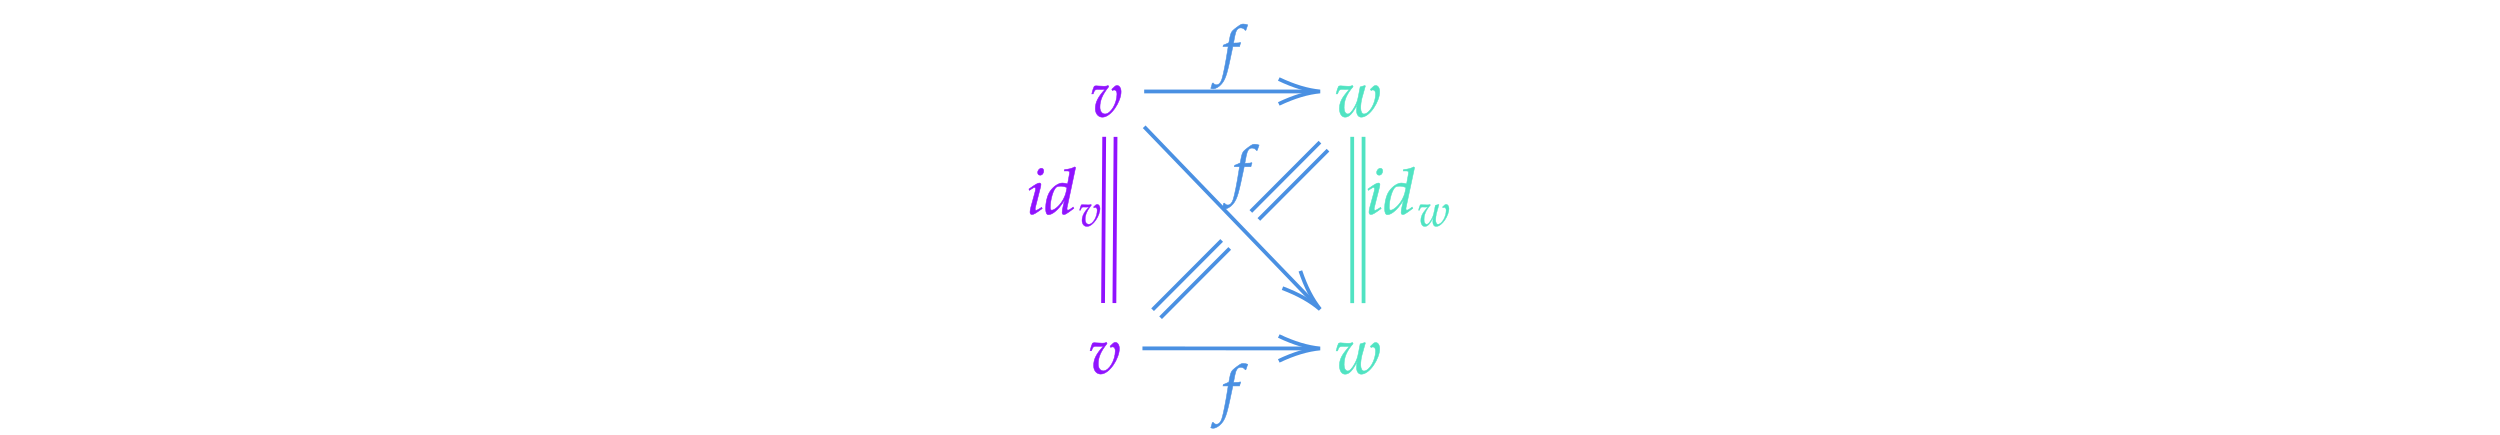
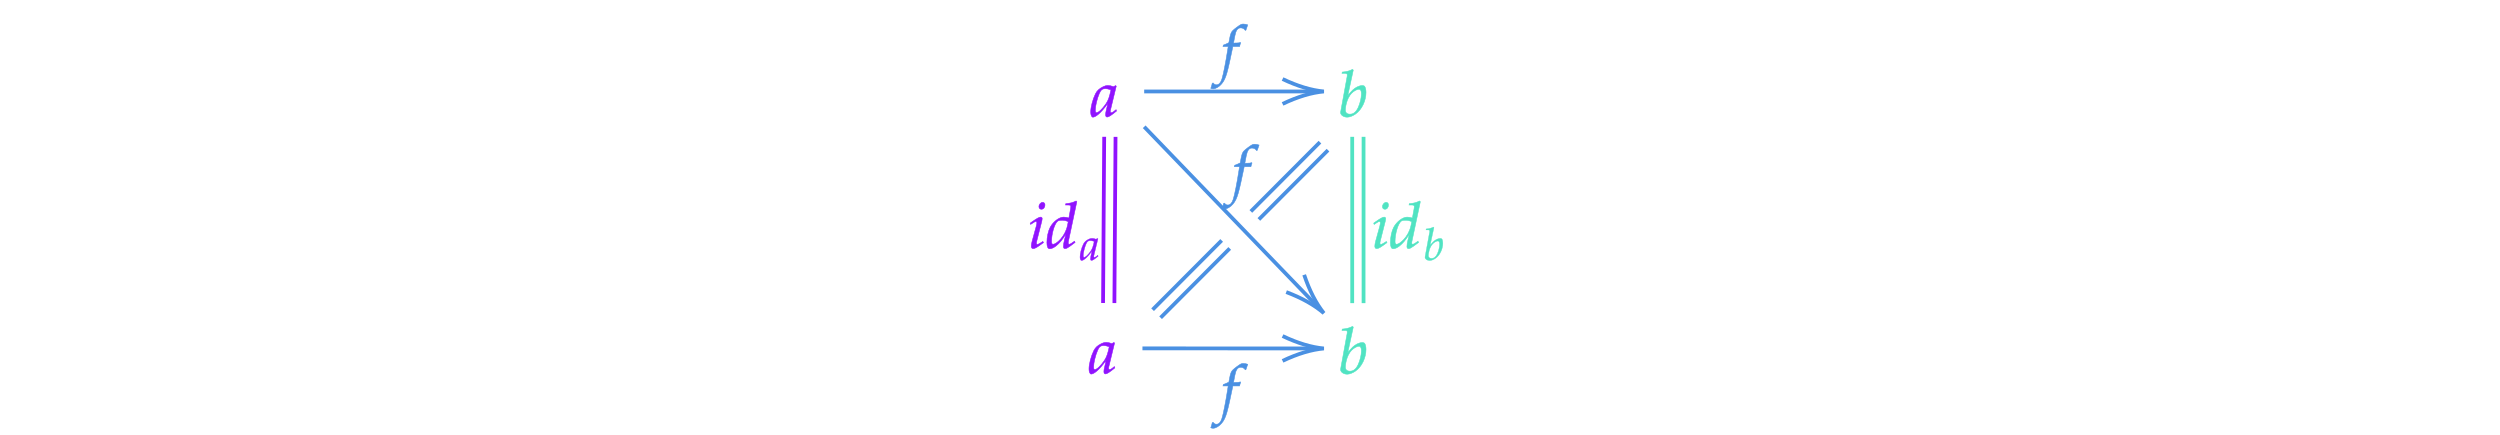
<svg xmlns="http://www.w3.org/2000/svg" x="0" y="0" width="661.433" height="115" style="         width:661.433px;         height:115px;         background: transparent;         fill: none; ">
  <svg class="role-diagram-draw-area">
    <g class="shapes-region" style="stroke: black; fill: none;">
      <g class="arrow-line">
        <path class="connection real" stroke-dasharray="" d="  M330.94,55.94 L349.22,37.61 M333.06,58.06 L351.35,39.73" style="stroke: rgb(74, 144, 226); stroke-opacity: 1; stroke-width: 1px; fill: none; fill-opacity: 1;" />
      </g>
      <g class="arrow-line">
        <path class="connection real" stroke-dasharray="" d="  M304.94,81.94 L323.22,63.61 M307.06,84.06 L325.35,65.73" style="stroke: rgb(74, 144, 226); stroke-opacity: 1; stroke-width: 1px; fill: none; fill-opacity: 1;" />
      </g>
      <g />
    </g>
    <g>
      <g class="connection-group">
        <g class="arrow-line">
-           <path class="connection real" stroke-dasharray="" d="  M302.72,24.2 L347.26,24.2" style="stroke: rgb(74, 144, 226); stroke-opacity: 1; stroke-width: 1px; fill: none; fill-opacity: 1;" />
-           <g stroke="rgb(74,144,226)" stroke-opacity="1" transform="matrix(-1,1.2246467991473532e-16,-1.2246467991473532e-16,-1,349.263,24.2)" style="stroke: rgb(74, 144, 226); stroke-width: 1px;">
+           <path class="connection real" stroke-dasharray="" d="  M302.72,24.2 L348.26,24.2" style="stroke: rgb(74, 144, 226); stroke-opacity: 1; stroke-width: 1px; fill: none; fill-opacity: 1;" />
+           <g stroke="rgb(74,144,226)" stroke-opacity="1" transform="matrix(-1,1.2246467991473532e-16,-1.2246467991473532e-16,-1,350.263,24.2)" style="stroke: rgb(74, 144, 226); stroke-width: 1px;">
            <path d=" M10.93,-3.29 Q4.96,-0.45 0,0 Q4.96,0.45 10.93,3.29" />
          </g>
        </g>
      </g>
      <g class="connection-group">
        <g class="arrow-line">
          <path class="connection real" stroke-dasharray="" d="  M360.76,36.2 L360.76,80.2 M357.76,36.2 L357.76,80.2" style="stroke: rgb(80, 227, 194); stroke-opacity: 1; stroke-width: 1px; fill: none; fill-opacity: 1;" />
        </g>
      </g>
      <g class="connection-group">
        <g class="arrow-line">
          <path class="connection real" stroke-dasharray="" d="  M295.14,36.21 L294.84,80.18 M292.14,36.19 L291.84,80.16" style="stroke: rgb(144, 19, 254); stroke-opacity: 1; stroke-width: 1px; fill: none; fill-opacity: 1;" />
        </g>
      </g>
      <g class="connection-group">
        <g class="arrow-line">
-           <path class="connection real" stroke-dasharray="" d="  M302.26,92.17 L347.26,92.19" style="stroke: rgb(74, 144, 226); stroke-opacity: 1; stroke-width: 1px; fill: none; fill-opacity: 1;" />
-           <g stroke="rgb(74,144,226)" stroke-opacity="1" transform="matrix(-0.9999999,-0.0005235988,0.0005235988,-0.9999999,349.263,92.19495)" style="stroke: rgb(74, 144, 226); stroke-width: 1px;">
+           <path class="connection real" stroke-dasharray="" d="  M302.26,92.17 L348.26,92.19" style="stroke: rgb(74, 144, 226); stroke-opacity: 1; stroke-width: 1px; fill: none; fill-opacity: 1;" />
+           <g stroke="rgb(74,144,226)" stroke-opacity="1" transform="matrix(-0.9999999,-0.0005235988,0.0005235988,-0.9999999,350.263,92.19546)" style="stroke: rgb(74, 144, 226); stroke-width: 1px;">
            <path d=" M10.93,-3.29 Q4.96,-0.45 0,0 Q4.96,0.45 10.93,3.29" />
          </g>
        </g>
      </g>
      <g class="connection-group">
        <g class="arrow-line">
-           <path class="connection real" stroke-dasharray="" d="  M302.72,33.54 L347.88,80.39" style="stroke: rgb(74, 144, 226); stroke-opacity: 1; stroke-width: 1px; fill: none; fill-opacity: 1;" />
-           <g stroke="rgb(74,144,226)" stroke-opacity="1" transform="matrix(-0.6940304,-0.7199457,0.7199457,-0.6940304,349.263,81.82563)" style="stroke: rgb(74, 144, 226); stroke-width: 1px;">
+           <path class="connection real" stroke-dasharray="" d="  M302.72,33.54 L348.88,81.42" style="stroke: rgb(74, 144, 226); stroke-opacity: 1; stroke-width: 1px; fill: none; fill-opacity: 1;" />
+           <g stroke="rgb(74,144,226)" stroke-opacity="1" transform="matrix(-0.6940304,-0.7199457,0.7199457,-0.6940304,350.263,82.86307)" style="stroke: rgb(74, 144, 226); stroke-width: 1px;">
            <path d=" M10.93,-3.29 Q4.96,-0.45 0,0 Q4.96,0.45 10.93,3.29" />
          </g>
        </g>
      </g>
    </g>
    <g />
    <g />
  </svg>
  <svg width="660" height="113.567" style="width:660px;height:113.567px;font-family:Asana-Math, Asana;background:transparent;">
    <g>
      <g>
        <g>
-           <g transform="matrix(1,0,0,1,288.5,30.81667)">
-             <path transform="matrix(0.017,0,0,-0.017,0,0)" d="M166 420C187 420 203 421 229 424C118 304 76 221 76 121C76 44 122 -11 186 -11C324 -11 477 236 477 384C477 441 451 482 415 482C402 482 390 478 382 470L332 423L343 404C352 410 361 413 370 413C397 413 413 390 413 350C413 202 316 39 228 39C179 39 148 81 148 146C148 251 187 342 285 464L275 482C255 473 242 470 214 470C186 470 144 472 115 475L103 476C97 477 92 477 91 477C79 477 70 475 59 470C45 443 34 407 21 352L43 352L60 394C67 411 87 422 111 422C144 422 128 420 166 420Z" stroke="rgb(144,19,254)" stroke-opacity="1" stroke-width="8" fill="rgb(144,19,254)" fill-opacity="1" />
+           <g transform="matrix(1,0,0,1,288.5,30.81668)">
+             <path transform="matrix(0.017,0,0,-0.017,0,0)" d="M271 204L242 77C238 60 236 42 236 26C236 4 245 -9 260 -9C283 -9 324 17 406 85L399 106C375 86 346 59 324 59C315 59 309 68 309 82C309 87 309 90 310 93L402 472L392 481L359 463C318 478 301 482 274 482C246 482 226 477 199 464C137 433 104 403 79 354C35 265 4 145 4 67C4 23 19 -11 38 -11C75 -11 155 41 271 204ZM319 414C297 305 278 253 244 201C187 117 126 59 94 59C82 59 76 72 76 99C76 163 104 280 139 360C163 415 186 433 234 433C257 433 275 429 319 414Z" stroke="rgb(144,19,254)" stroke-opacity="1" stroke-width="8" fill="rgb(144,19,254)" fill-opacity="1" />
          </g>
        </g>
      </g>
    </g>
    <g>
      <g>
        <g>
-           <g transform="matrix(1,0,0,1,353.15,30.81667)">
-             <path transform="matrix(0.017,0,0,-0.017,0,0)" d="M167 420C188 420 201 421 226 424C171 350 72 266 72 126C72 44 107 -11 160 -11C224 -11 276 44 350 187C341 143 338 118 338 95C338 32 367 -11 412 -11C546 -11 699 238 699 384C699 441 673 482 637 482C624 482 612 478 604 470L554 423L565 404C574 410 583 413 592 413C619 413 635 390 635 350C635 205 538 39 453 39C424 39 403 79 403 134C403 181 412 247 424 290L476 474L469 482L395 460L366 311C354 249 340 209 311 155C271 80 233 39 203 39C168 39 145 78 145 136C145 255 186 352 285 464L275 482C255 473 242 470 214 470C186 470 144 472 115 475L103 476C97 477 92 477 91 477C79 477 70 475 59 470C45 443 34 407 21 352L43 352L60 394C67 411 87 422 111 422C145 422 128 420 167 420Z" stroke="rgb(80,227,194)" stroke-opacity="1" stroke-width="8" fill="rgb(80,227,194)" fill-opacity="1" />
+           <g transform="matrix(1,0,0,1,354.05,30.81668)">
+             <path transform="matrix(0.017,0,0,-0.017,0,0)" d="M235 722L223 733C171 707 135 698 63 691L59 670L107 670C131 670 141 663 141 646C141 639 140 628 139 622L38 71C37 68 37 64 37 61C37 22 85 -11 140 -11C177 -11 228 8 271 39C367 107 433 244 433 376C433 414 424 453 412 468C405 477 392 482 377 482C353 482 323 474 295 460C244 433 211 403 149 324ZM322 424C348 424 361 401 361 352C361 288 340 202 310 137C277 68 237 36 183 36C137 36 112 59 112 101C112 135 127 276 208 361C241 395 293 424 322 424Z" stroke="rgb(80,227,194)" stroke-opacity="1" stroke-width="8" fill="rgb(80,227,194)" fill-opacity="1" />
          </g>
        </g>
      </g>
    </g>
    <g>
      <g>
        <g>
-           <g transform="matrix(1,0,0,1,320.7667,18.81667)">
+           <g transform="matrix(1,0,0,1,320.7667,18.81668)">
            <path transform="matrix(0.017,0,0,-0.017,0,0)" d="M345 437L329 437L350 549C366 635 394 673 440 673C470 673 497 658 512 634L522 638C527 654 537 685 545 705L550 720C534 727 503 733 480 733C469 733 453 730 445 726C421 715 339 654 316 630C294 608 282 578 271 521L256 442C215 422 195 414 170 405L165 383L246 383L237 327C207 132 170 -54 148 -123C130 -182 100 -213 64 -213C41 -213 30 -206 12 -184L-2 -188C-6 -211 -20 -259 -25 -268C-16 -273 -1 -276 10 -276C51 -276 105 -245 144 -198C215 -114 235 -18 319 383L423 383C427 402 434 425 440 439L436 446C407 439 408 437 345 437Z" stroke="rgb(74,144,226)" stroke-opacity="1" stroke-width="8" fill="rgb(74,144,226)" fill-opacity="1" />
          </g>
        </g>
      </g>
    </g>
    <g>
      <g>
        <g>
-           <g transform="matrix(1,0,0,1,353.15,98.81667)">
-             <path transform="matrix(0.017,0,0,-0.017,0,0)" d="M167 420C188 420 201 421 226 424C171 350 72 266 72 126C72 44 107 -11 160 -11C224 -11 276 44 350 187C341 143 338 118 338 95C338 32 367 -11 412 -11C546 -11 699 238 699 384C699 441 673 482 637 482C624 482 612 478 604 470L554 423L565 404C574 410 583 413 592 413C619 413 635 390 635 350C635 205 538 39 453 39C424 39 403 79 403 134C403 181 412 247 424 290L476 474L469 482L395 460L366 311C354 249 340 209 311 155C271 80 233 39 203 39C168 39 145 78 145 136C145 255 186 352 285 464L275 482C255 473 242 470 214 470C186 470 144 472 115 475L103 476C97 477 92 477 91 477C79 477 70 475 59 470C45 443 34 407 21 352L43 352L60 394C67 411 87 422 111 422C145 422 128 420 167 420Z" stroke="rgb(80,227,194)" stroke-opacity="1" stroke-width="8" fill="rgb(80,227,194)" fill-opacity="1" />
+           <g transform="matrix(1,0,0,1,354.05,98.81668)">
+             <path transform="matrix(0.017,0,0,-0.017,0,0)" d="M235 722L223 733C171 707 135 698 63 691L59 670L107 670C131 670 141 663 141 646C141 639 140 628 139 622L38 71C37 68 37 64 37 61C37 22 85 -11 140 -11C177 -11 228 8 271 39C367 107 433 244 433 376C433 414 424 453 412 468C405 477 392 482 377 482C353 482 323 474 295 460C244 433 211 403 149 324ZM322 424C348 424 361 401 361 352C361 288 340 202 310 137C277 68 237 36 183 36C137 36 112 59 112 101C112 135 127 276 208 361C241 395 293 424 322 424Z" stroke="rgb(80,227,194)" stroke-opacity="1" stroke-width="8" fill="rgb(80,227,194)" fill-opacity="1" />
          </g>
        </g>
      </g>
    </g>
    <g>
      <g>
        <g>
-           <g transform="matrix(1,0,0,1,288.05,98.78334)">
-             <path transform="matrix(0.017,0,0,-0.017,0,0)" d="M166 420C187 420 203 421 229 424C118 304 76 221 76 121C76 44 122 -11 186 -11C324 -11 477 236 477 384C477 441 451 482 415 482C402 482 390 478 382 470L332 423L343 404C352 410 361 413 370 413C397 413 413 390 413 350C413 202 316 39 228 39C179 39 148 81 148 146C148 251 187 342 285 464L275 482C255 473 242 470 214 470C186 470 144 472 115 475L103 476C97 477 92 477 91 477C79 477 70 475 59 470C45 443 34 407 21 352L43 352L60 394C67 411 87 422 111 422C144 422 128 420 166 420Z" stroke="rgb(144,19,254)" stroke-opacity="1" stroke-width="8" fill="rgb(144,19,254)" fill-opacity="1" />
+           <g transform="matrix(1,0,0,1,288.05,98.78333)">
+             <path transform="matrix(0.017,0,0,-0.017,0,0)" d="M271 204L242 77C238 60 236 42 236 26C236 4 245 -9 260 -9C283 -9 324 17 406 85L399 106C375 86 346 59 324 59C315 59 309 68 309 82C309 87 309 90 310 93L402 472L392 481L359 463C318 478 301 482 274 482C246 482 226 477 199 464C137 433 104 403 79 354C35 265 4 145 4 67C4 23 19 -11 38 -11C75 -11 155 41 271 204ZM319 414C297 305 278 253 244 201C187 117 126 59 94 59C82 59 76 72 76 99C76 163 104 280 139 360C163 415 186 433 234 433C257 433 275 429 319 414Z" stroke="rgb(144,19,254)" stroke-opacity="1" stroke-width="8" fill="rgb(144,19,254)" fill-opacity="1" />
          </g>
        </g>
      </g>
    </g>
    <g>
      <g>
        <g>
-           <g transform="matrix(1,0,0,1,271.65,56.61667)">
+           <g transform="matrix(1,0,0,1,271.9833,65.63336)">
            <path transform="matrix(0.017,0,0,-0.017,0,0)" d="M34 388L41 368L73 389C110 412 113 414 120 414C130 414 138 404 138 391C138 384 134 361 130 347L64 107C56 76 51 49 51 30C51 6 62 -9 81 -9C107 -9 143 12 241 85L231 103L205 86C176 67 153 56 144 56C137 56 131 66 131 76C131 86 133 95 138 116L215 420C219 437 221 448 221 456C221 473 212 482 196 482C174 482 137 461 62 408ZM228 712C199 712 170 679 170 645C170 620 185 604 209 604C240 604 264 633 264 671C264 695 249 712 228 712ZM760 722L748 733C696 707 660 698 588 691L584 670L632 670C656 670 666 663 666 646C666 638 665 629 664 622L636 468C606 477 579 482 554 482C485 482 391 410 345 323C314 265 294 170 294 86C294 21 309 -11 338 -11C365 -11 402 6 436 33C490 77 523 116 590 217L567 126C556 82 551 50 551 24C551 3 560 -9 577 -9C594 -9 618 3 652 28L733 88L723 107L679 76C665 66 649 59 640 59C632 59 626 68 626 82C626 90 627 99 634 128ZM391 59C375 59 366 73 366 98C366 224 412 380 461 418C474 428 493 433 520 433C564 433 593 427 626 410L614 351C577 171 436 59 391 59Z" stroke="rgb(144,19,254)" stroke-opacity="1" stroke-width="8" fill="rgb(144,19,254)" fill-opacity="1" />
          </g>
        </g>
        <g>
          <g>
            <g>
              <g>
-                 <g transform="matrix(1,0,0,1,285.3666,59.80001)">
-                   <path transform="matrix(0.0119,0,0,-0.0119,0,0)" d="M166 420C187 420 203 421 229 424C118 304 76 221 76 121C76 44 122 -11 186 -11C324 -11 477 236 477 384C477 441 451 482 415 482C402 482 390 478 382 470L332 423L343 404C352 410 361 413 370 413C397 413 413 390 413 350C413 202 316 39 228 39C179 39 148 81 148 146C148 251 187 342 285 464L275 482C255 473 242 470 214 470C186 470 144 472 115 475L103 476C97 477 92 477 91 477C79 477 70 475 59 470C45 443 34 407 21 352L43 352L60 394C67 411 87 422 111 422C144 422 128 420 166 420Z" stroke="rgb(144,19,254)" stroke-opacity="1" stroke-width="8" fill="rgb(144,19,254)" fill-opacity="1" />
+                 <g transform="matrix(1,0,0,1,285.7,68.80002)">
+                   <path transform="matrix(0.0119,0,0,-0.0119,0,0)" d="M271 204L242 77C238 60 236 42 236 26C236 4 245 -9 260 -9C283 -9 324 17 406 85L399 106C375 86 346 59 324 59C315 59 309 68 309 82C309 87 309 90 310 93L402 472L392 481L359 463C318 478 301 482 274 482C246 482 226 477 199 464C137 433 104 403 79 354C35 265 4 145 4 67C4 23 19 -11 38 -11C75 -11 155 41 271 204ZM319 414C297 305 278 253 244 201C187 117 126 59 94 59C82 59 76 72 76 99C76 163 104 280 139 360C163 415 186 433 234 433C257 433 275 429 319 414Z" stroke="rgb(144,19,254)" stroke-opacity="1" stroke-width="8" fill="rgb(144,19,254)" fill-opacity="1" />
                </g>
              </g>
            </g>
          </g>
        </g>
      </g>
    </g>
    <g>
      <g>
        <g>
-           <g transform="matrix(1,0,0,1,361.3333,56.61667)">
+           <g transform="matrix(1,0,0,1,362.8666,65.63336)">
            <path transform="matrix(0.017,0,0,-0.017,0,0)" d="M34 388L41 368L73 389C110 412 113 414 120 414C130 414 138 404 138 391C138 384 134 361 130 347L64 107C56 76 51 49 51 30C51 6 62 -9 81 -9C107 -9 143 12 241 85L231 103L205 86C176 67 153 56 144 56C137 56 131 66 131 76C131 86 133 95 138 116L215 420C219 437 221 448 221 456C221 473 212 482 196 482C174 482 137 461 62 408ZM228 712C199 712 170 679 170 645C170 620 185 604 209 604C240 604 264 633 264 671C264 695 249 712 228 712ZM760 722L748 733C696 707 660 698 588 691L584 670L632 670C656 670 666 663 666 646C666 638 665 629 664 622L636 468C606 477 579 482 554 482C485 482 391 410 345 323C314 265 294 170 294 86C294 21 309 -11 338 -11C365 -11 402 6 436 33C490 77 523 116 590 217L567 126C556 82 551 50 551 24C551 3 560 -9 577 -9C594 -9 618 3 652 28L733 88L723 107L679 76C665 66 649 59 640 59C632 59 626 68 626 82C626 90 627 99 634 128ZM391 59C375 59 366 73 366 98C366 224 412 380 461 418C474 428 493 433 520 433C564 433 593 427 626 410L614 351C577 171 436 59 391 59Z" stroke="rgb(80,227,194)" stroke-opacity="1" stroke-width="8" fill="rgb(80,227,194)" fill-opacity="1" />
          </g>
        </g>
        <g>
          <g>
            <g>
              <g>
-                 <g transform="matrix(1,0,0,1,375.05,59.80001)">
-                   <path transform="matrix(0.0119,0,0,-0.0119,0,0)" d="M167 420C188 420 201 421 226 424C171 350 72 266 72 126C72 44 107 -11 160 -11C224 -11 276 44 350 187C341 143 338 118 338 95C338 32 367 -11 412 -11C546 -11 699 238 699 384C699 441 673 482 637 482C624 482 612 478 604 470L554 423L565 404C574 410 583 413 592 413C619 413 635 390 635 350C635 205 538 39 453 39C424 39 403 79 403 134C403 181 412 247 424 290L476 474L469 482L395 460L366 311C354 249 340 209 311 155C271 80 233 39 203 39C168 39 145 78 145 136C145 255 186 352 285 464L275 482C255 473 242 470 214 470C186 470 144 472 115 475L103 476C97 477 92 477 91 477C79 477 70 475 59 470C45 443 34 407 21 352L43 352L60 394C67 411 87 422 111 422C145 422 128 420 167 420Z" stroke="rgb(80,227,194)" stroke-opacity="1" stroke-width="8" fill="rgb(80,227,194)" fill-opacity="1" />
+                 <g transform="matrix(1,0,0,1,376.5833,68.80002)">
+                   <path transform="matrix(0.0119,0,0,-0.0119,0,0)" d="M235 722L223 733C171 707 135 698 63 691L59 670L107 670C131 670 141 663 141 646C141 639 140 628 139 622L38 71C37 68 37 64 37 61C37 22 85 -11 140 -11C177 -11 228 8 271 39C367 107 433 244 433 376C433 414 424 453 412 468C405 477 392 482 377 482C353 482 323 474 295 460C244 433 211 403 149 324ZM322 424C348 424 361 401 361 352C361 288 340 202 310 137C277 68 237 36 183 36C137 36 112 59 112 101C112 135 127 276 208 361C241 395 293 424 322 424Z" stroke="rgb(80,227,194)" stroke-opacity="1" stroke-width="8" fill="rgb(80,227,194)" fill-opacity="1" />
                </g>
              </g>
            </g>
          </g>
        </g>
      </g>
    </g>
    <g>
      <g>
        <g>
          <g transform="matrix(1,0,0,1,320.7667,108.6167)">
            <path transform="matrix(0.017,0,0,-0.017,0,0)" d="M345 437L329 437L350 549C366 635 394 673 440 673C470 673 497 658 512 634L522 638C527 654 537 685 545 705L550 720C534 727 503 733 480 733C469 733 453 730 445 726C421 715 339 654 316 630C294 608 282 578 271 521L256 442C215 422 195 414 170 405L165 383L246 383L237 327C207 132 170 -54 148 -123C130 -182 100 -213 64 -213C41 -213 30 -206 12 -184L-2 -188C-6 -211 -20 -259 -25 -268C-16 -273 -1 -276 10 -276C51 -276 105 -245 144 -198C215 -114 235 -18 319 383L423 383C427 402 434 425 440 439L436 446C407 439 408 437 345 437Z" stroke="rgb(74,144,226)" stroke-opacity="1" stroke-width="8" fill="rgb(74,144,226)" fill-opacity="1" />
          </g>
        </g>
      </g>
    </g>
    <g>
      <g>
        <g>
          <g transform="matrix(1,0,0,1,323.7667,50.61667)">
            <path transform="matrix(0.017,0,0,-0.017,0,0)" d="M345 437L329 437L350 549C366 635 394 673 440 673C470 673 497 658 512 634L522 638C527 654 537 685 545 705L550 720C534 727 503 733 480 733C469 733 453 730 445 726C421 715 339 654 316 630C294 608 282 578 271 521L256 442C215 422 195 414 170 405L165 383L246 383L237 327C207 132 170 -54 148 -123C130 -182 100 -213 64 -213C41 -213 30 -206 12 -184L-2 -188C-6 -211 -20 -259 -25 -268C-16 -273 -1 -276 10 -276C51 -276 105 -245 144 -198C215 -114 235 -18 319 383L423 383C427 402 434 425 440 439L436 446C407 439 408 437 345 437Z" stroke="rgb(74,144,226)" stroke-opacity="1" stroke-width="8" fill="rgb(74,144,226)" fill-opacity="1" />
          </g>
        </g>
      </g>
    </g>
  </svg>
</svg>
